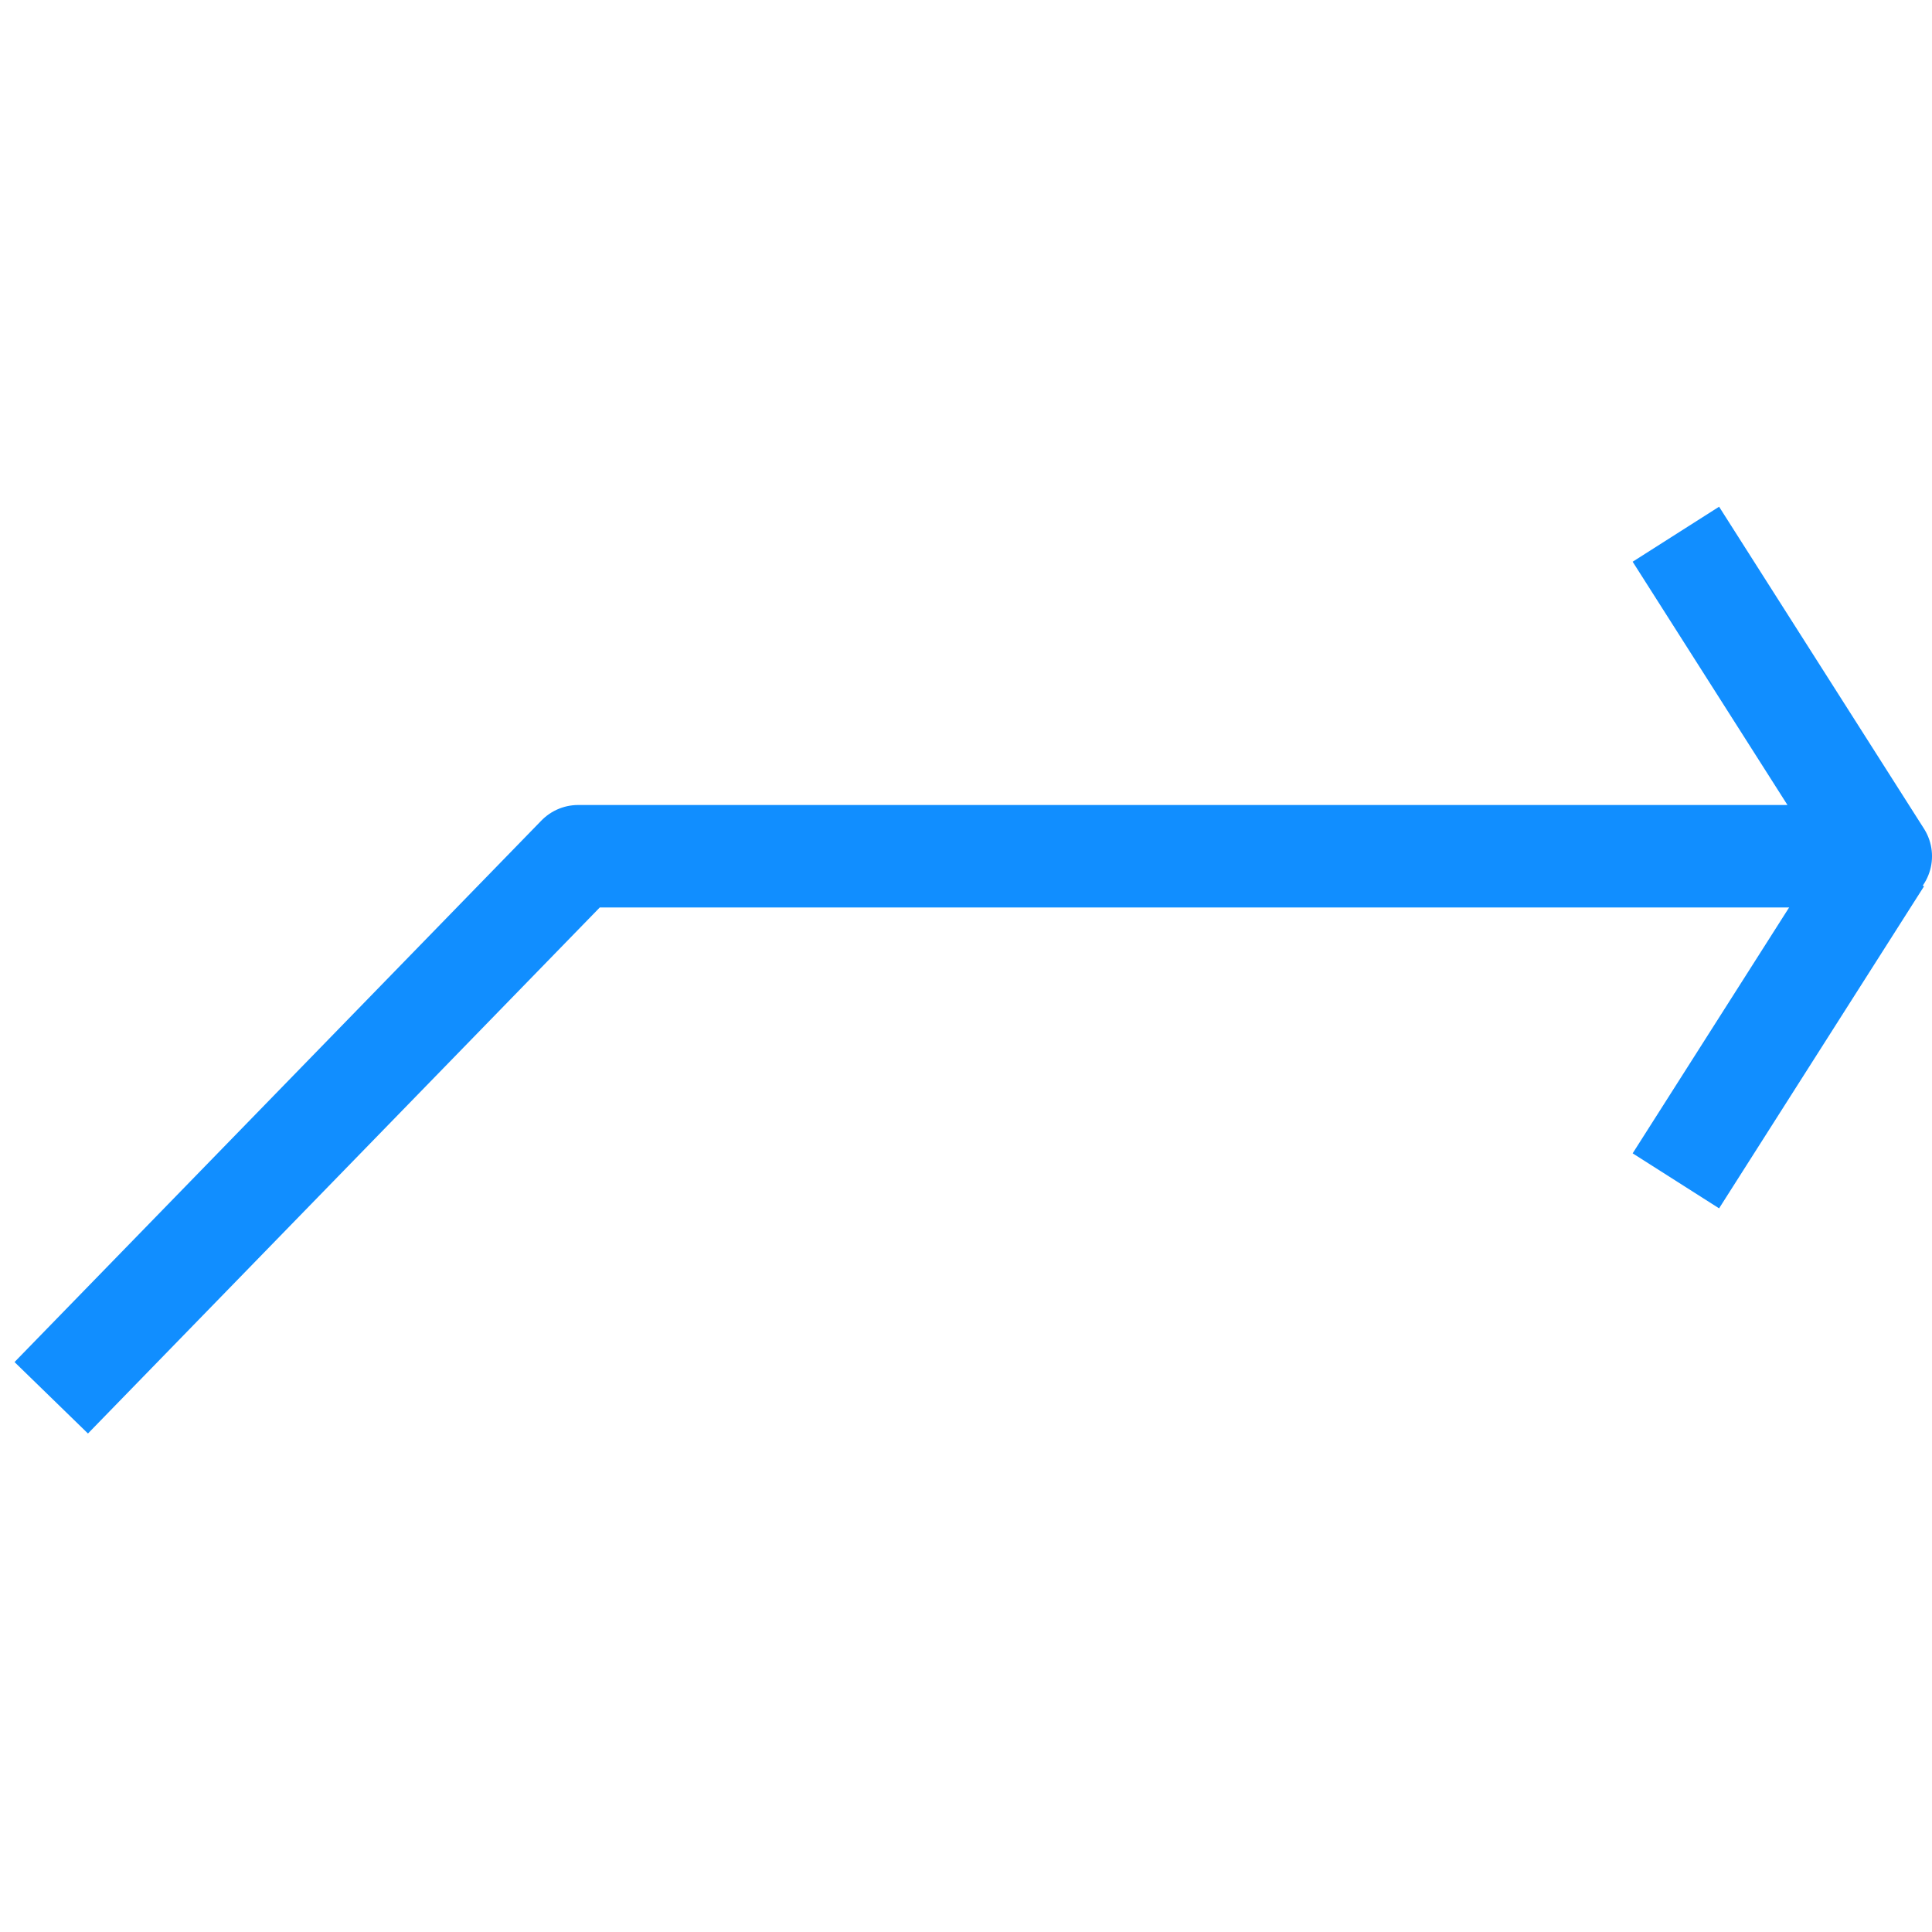
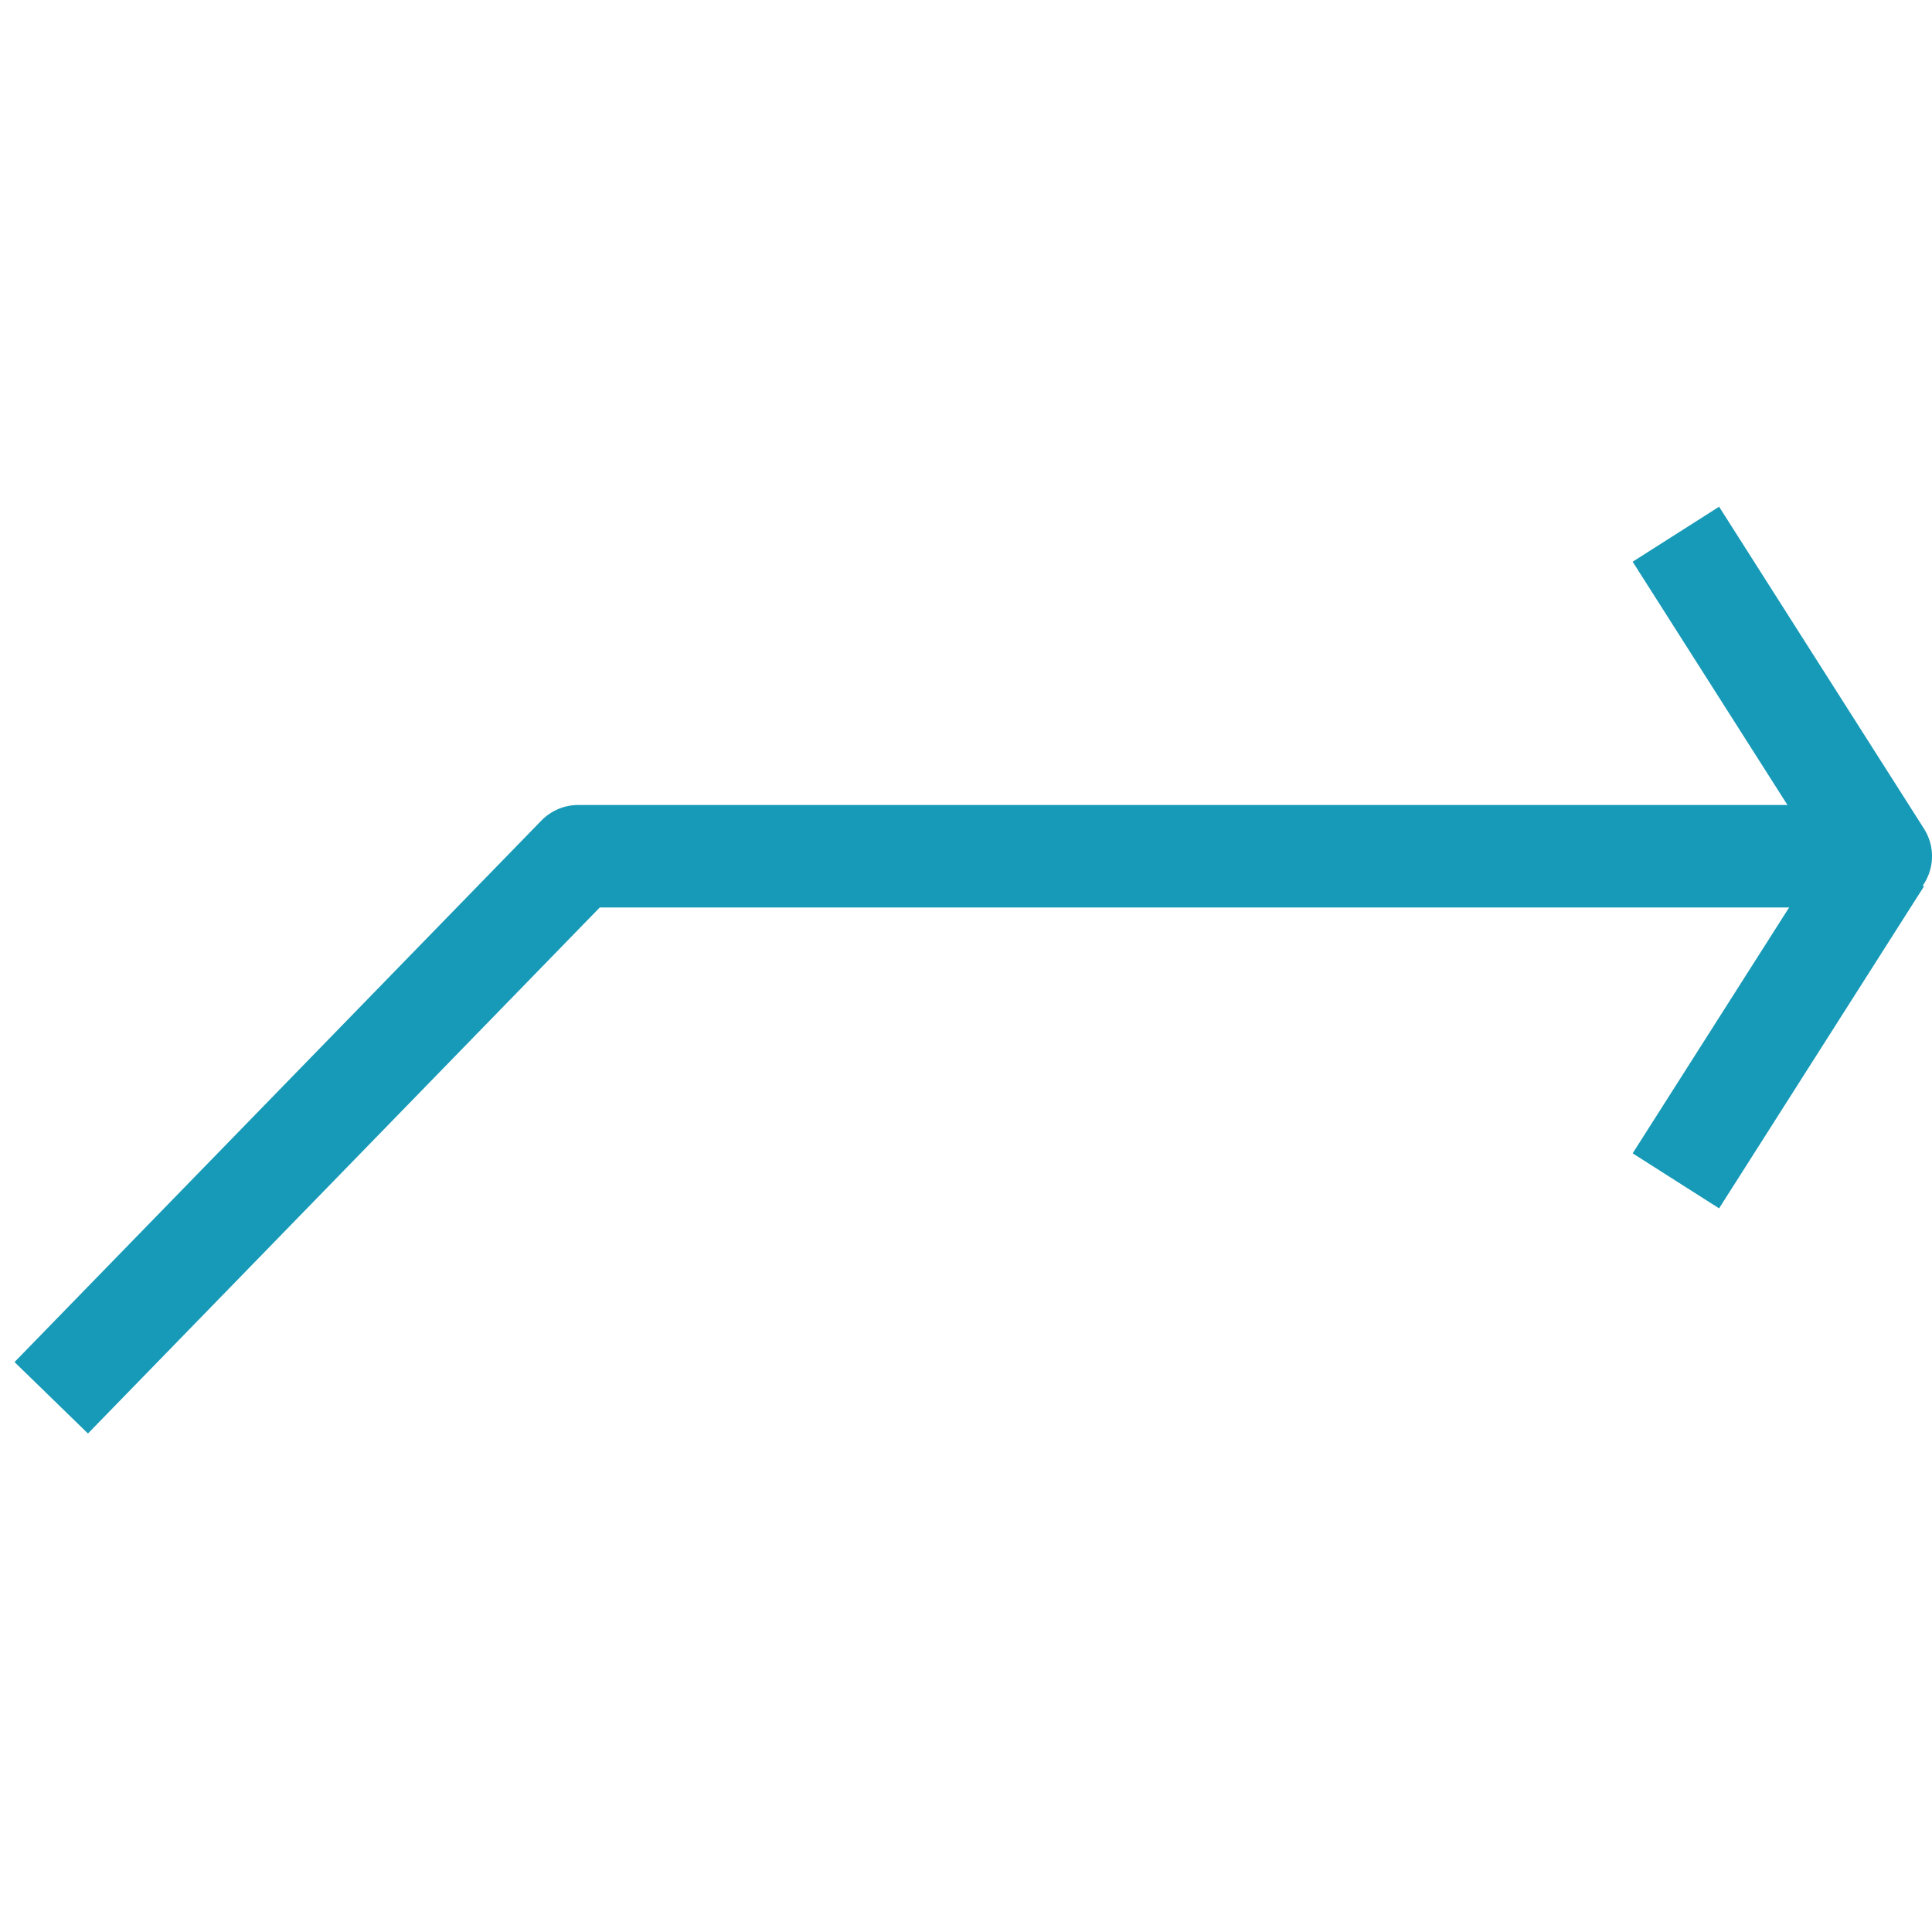
- <svg xmlns="http://www.w3.org/2000/svg" width="64" height="64" id="svg2985" version="1.1">
+ <svg xmlns="http://www.w3.org/2000/svg" version="1.1" id="svg2985" height="64" width="64">
  <defs id="defs2987" />
-   <g id="layer1" transform="translate(0,16)">
-     <g id="tc_symbol" transform="matrix(1.414141,0,0,1.414141,-2.444444,-18.0404)">
-       <path id="path2993" d="m 2.929,34.186 12.343,-12.686 30.514,0 -4.8,-7.543" style="fill:none;stroke:#118eff;stroke-width:2.4;stroke-linecap:butt;stroke-linejoin:round;stroke-miterlimit:4;stroke-opacity:1;stroke-dasharray:none" />
-       <path style="fill:none;stroke:#118eff;stroke-width:2.4px;stroke-linecap:butt;stroke-linejoin:miter;stroke-opacity:1" d="m 45.786,21.561 -4.8,7.543" id="path3094" />
+   <g transform="translate(0,16)" id="layer1">
+     <g transform="matrix(1.414141,0,0,1.414141,-2.444444,-18.0404)" id="tc_symbol">
+       <path style="fill:none;stroke:#179ab7;stroke-width:2.4;stroke-linecap:butt;stroke-linejoin:round;stroke-miterlimit:4;stroke-opacity:1;stroke-dasharray:none" d="m 2.929,34.186 12.343,-12.686 30.514,0 -4.8,-7.543" id="path2993" />
+       <path id="path3094" d="m 45.786,21.561 -4.8,7.543" style="fill:none;stroke:#179ab7;stroke-width:2.4px;stroke-linecap:butt;stroke-linejoin:miter;stroke-opacity:1" />
    </g>
  </g>
</svg>
